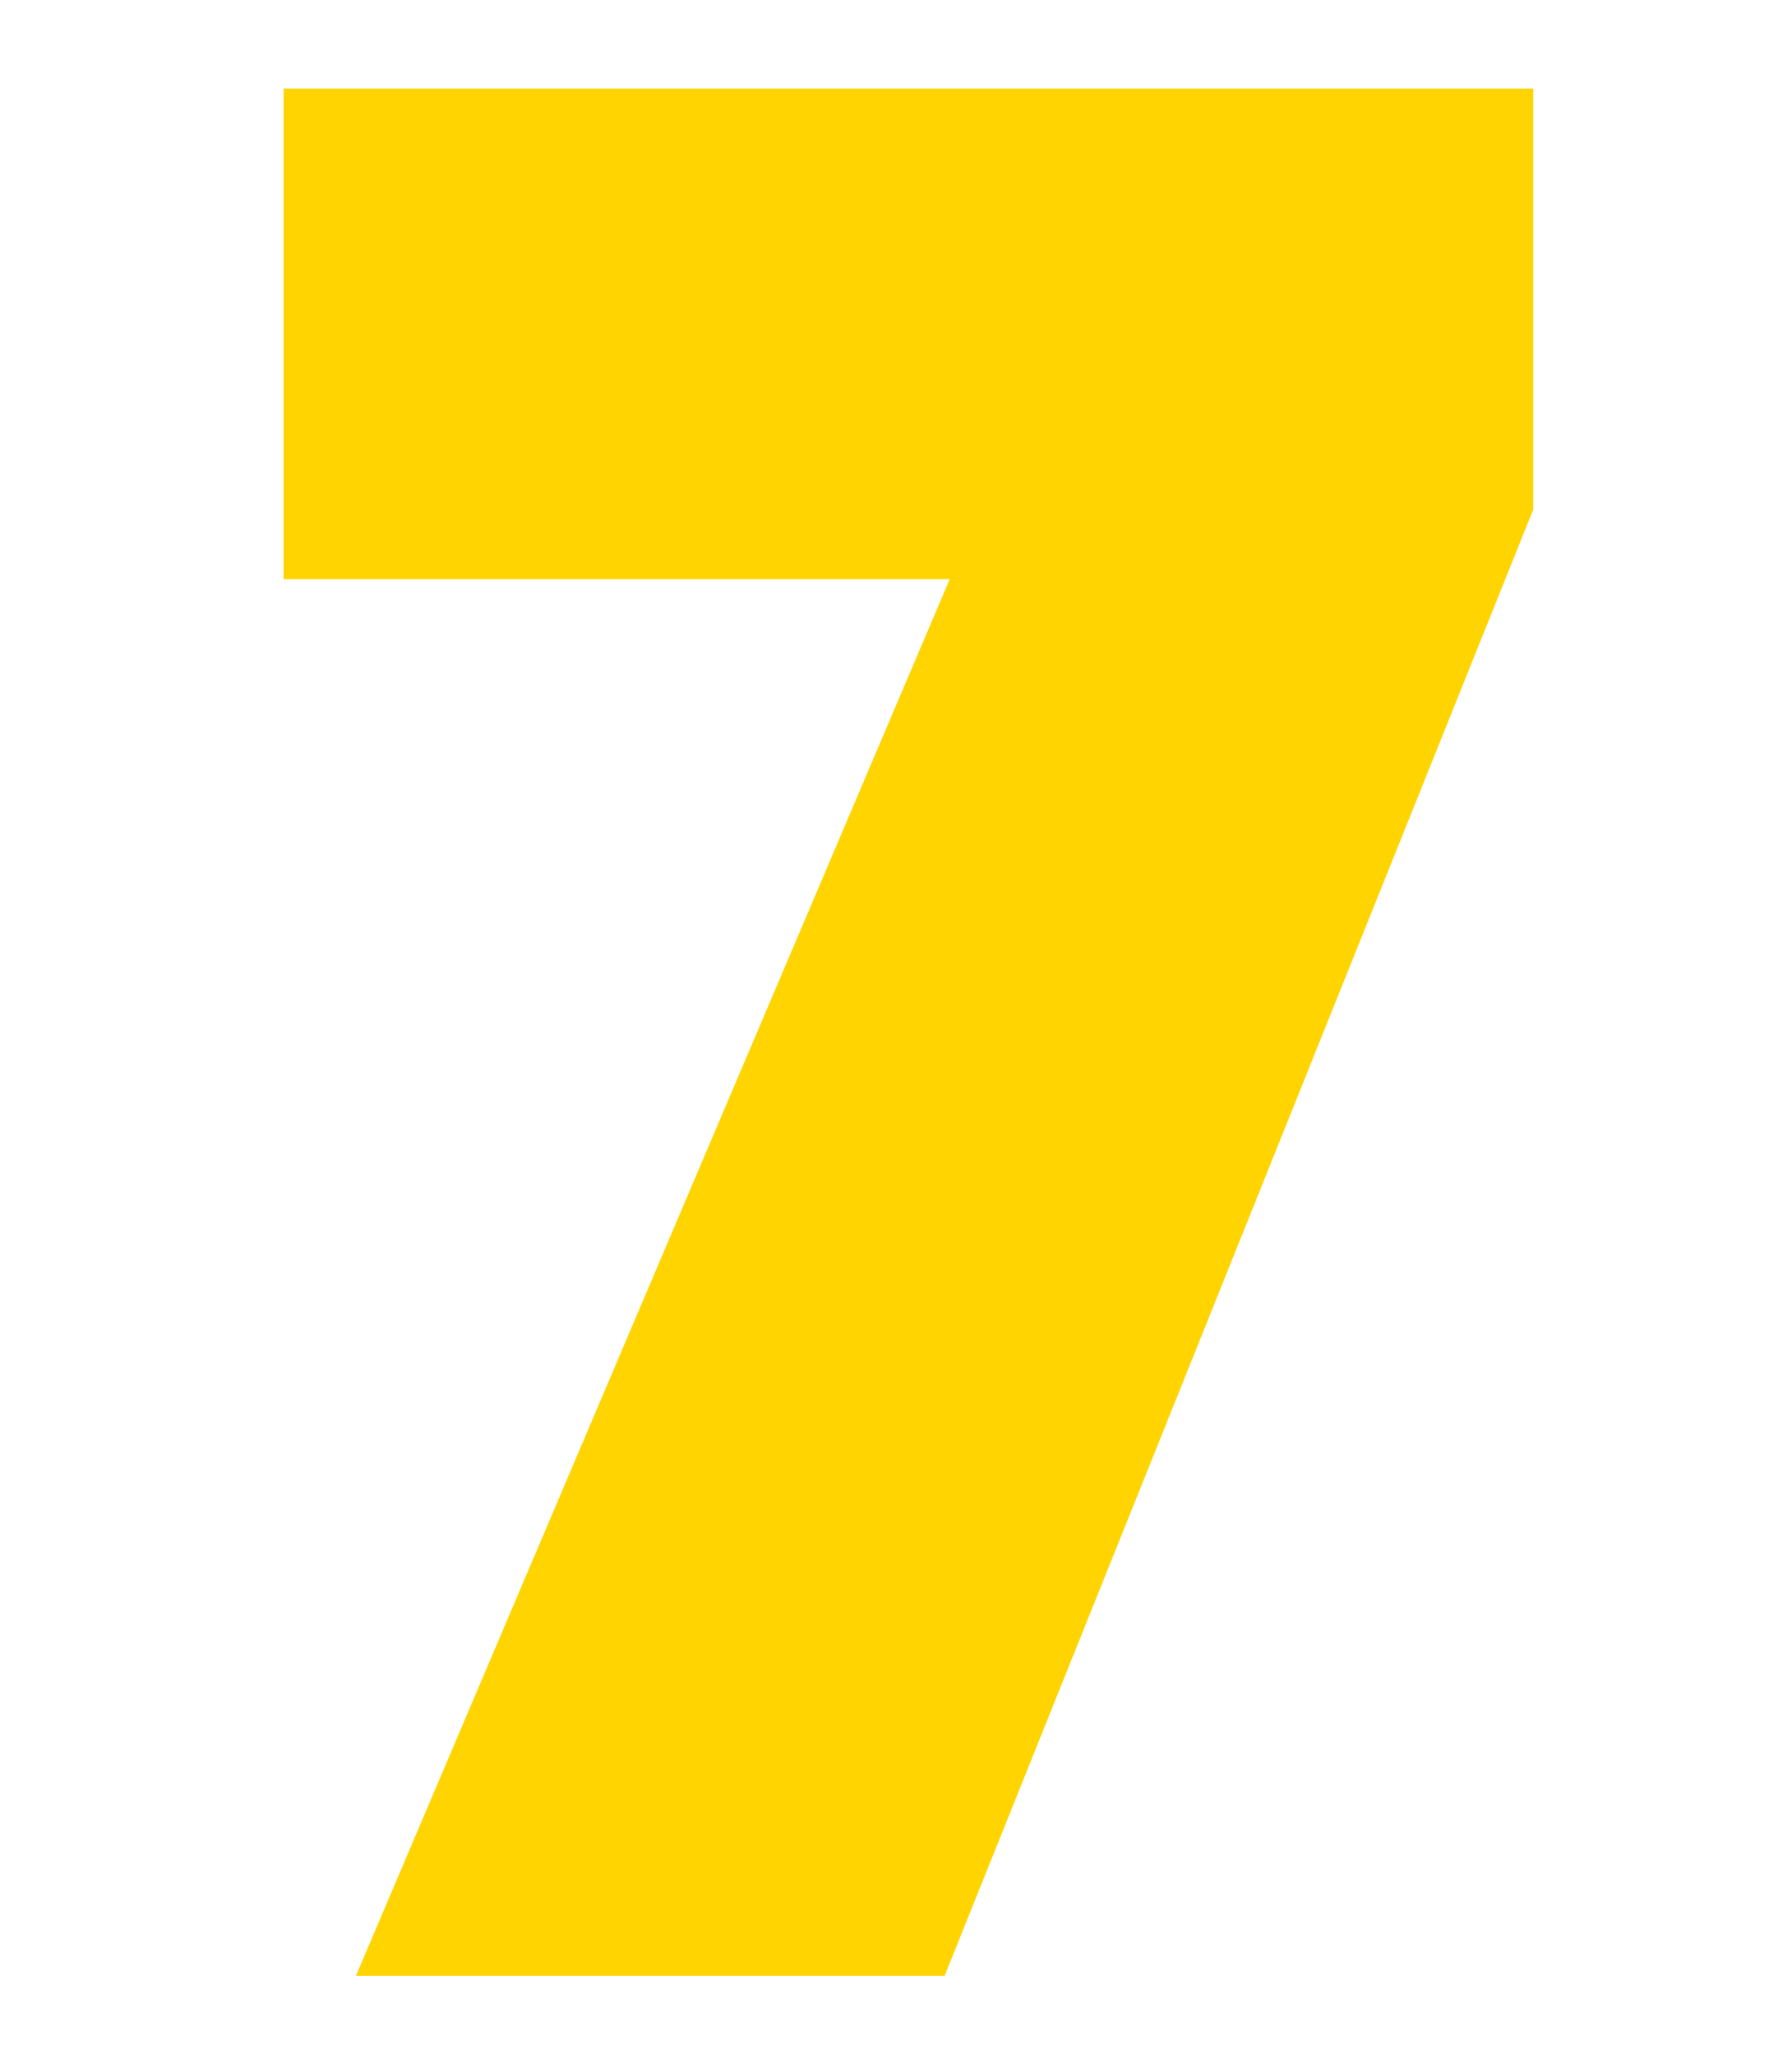
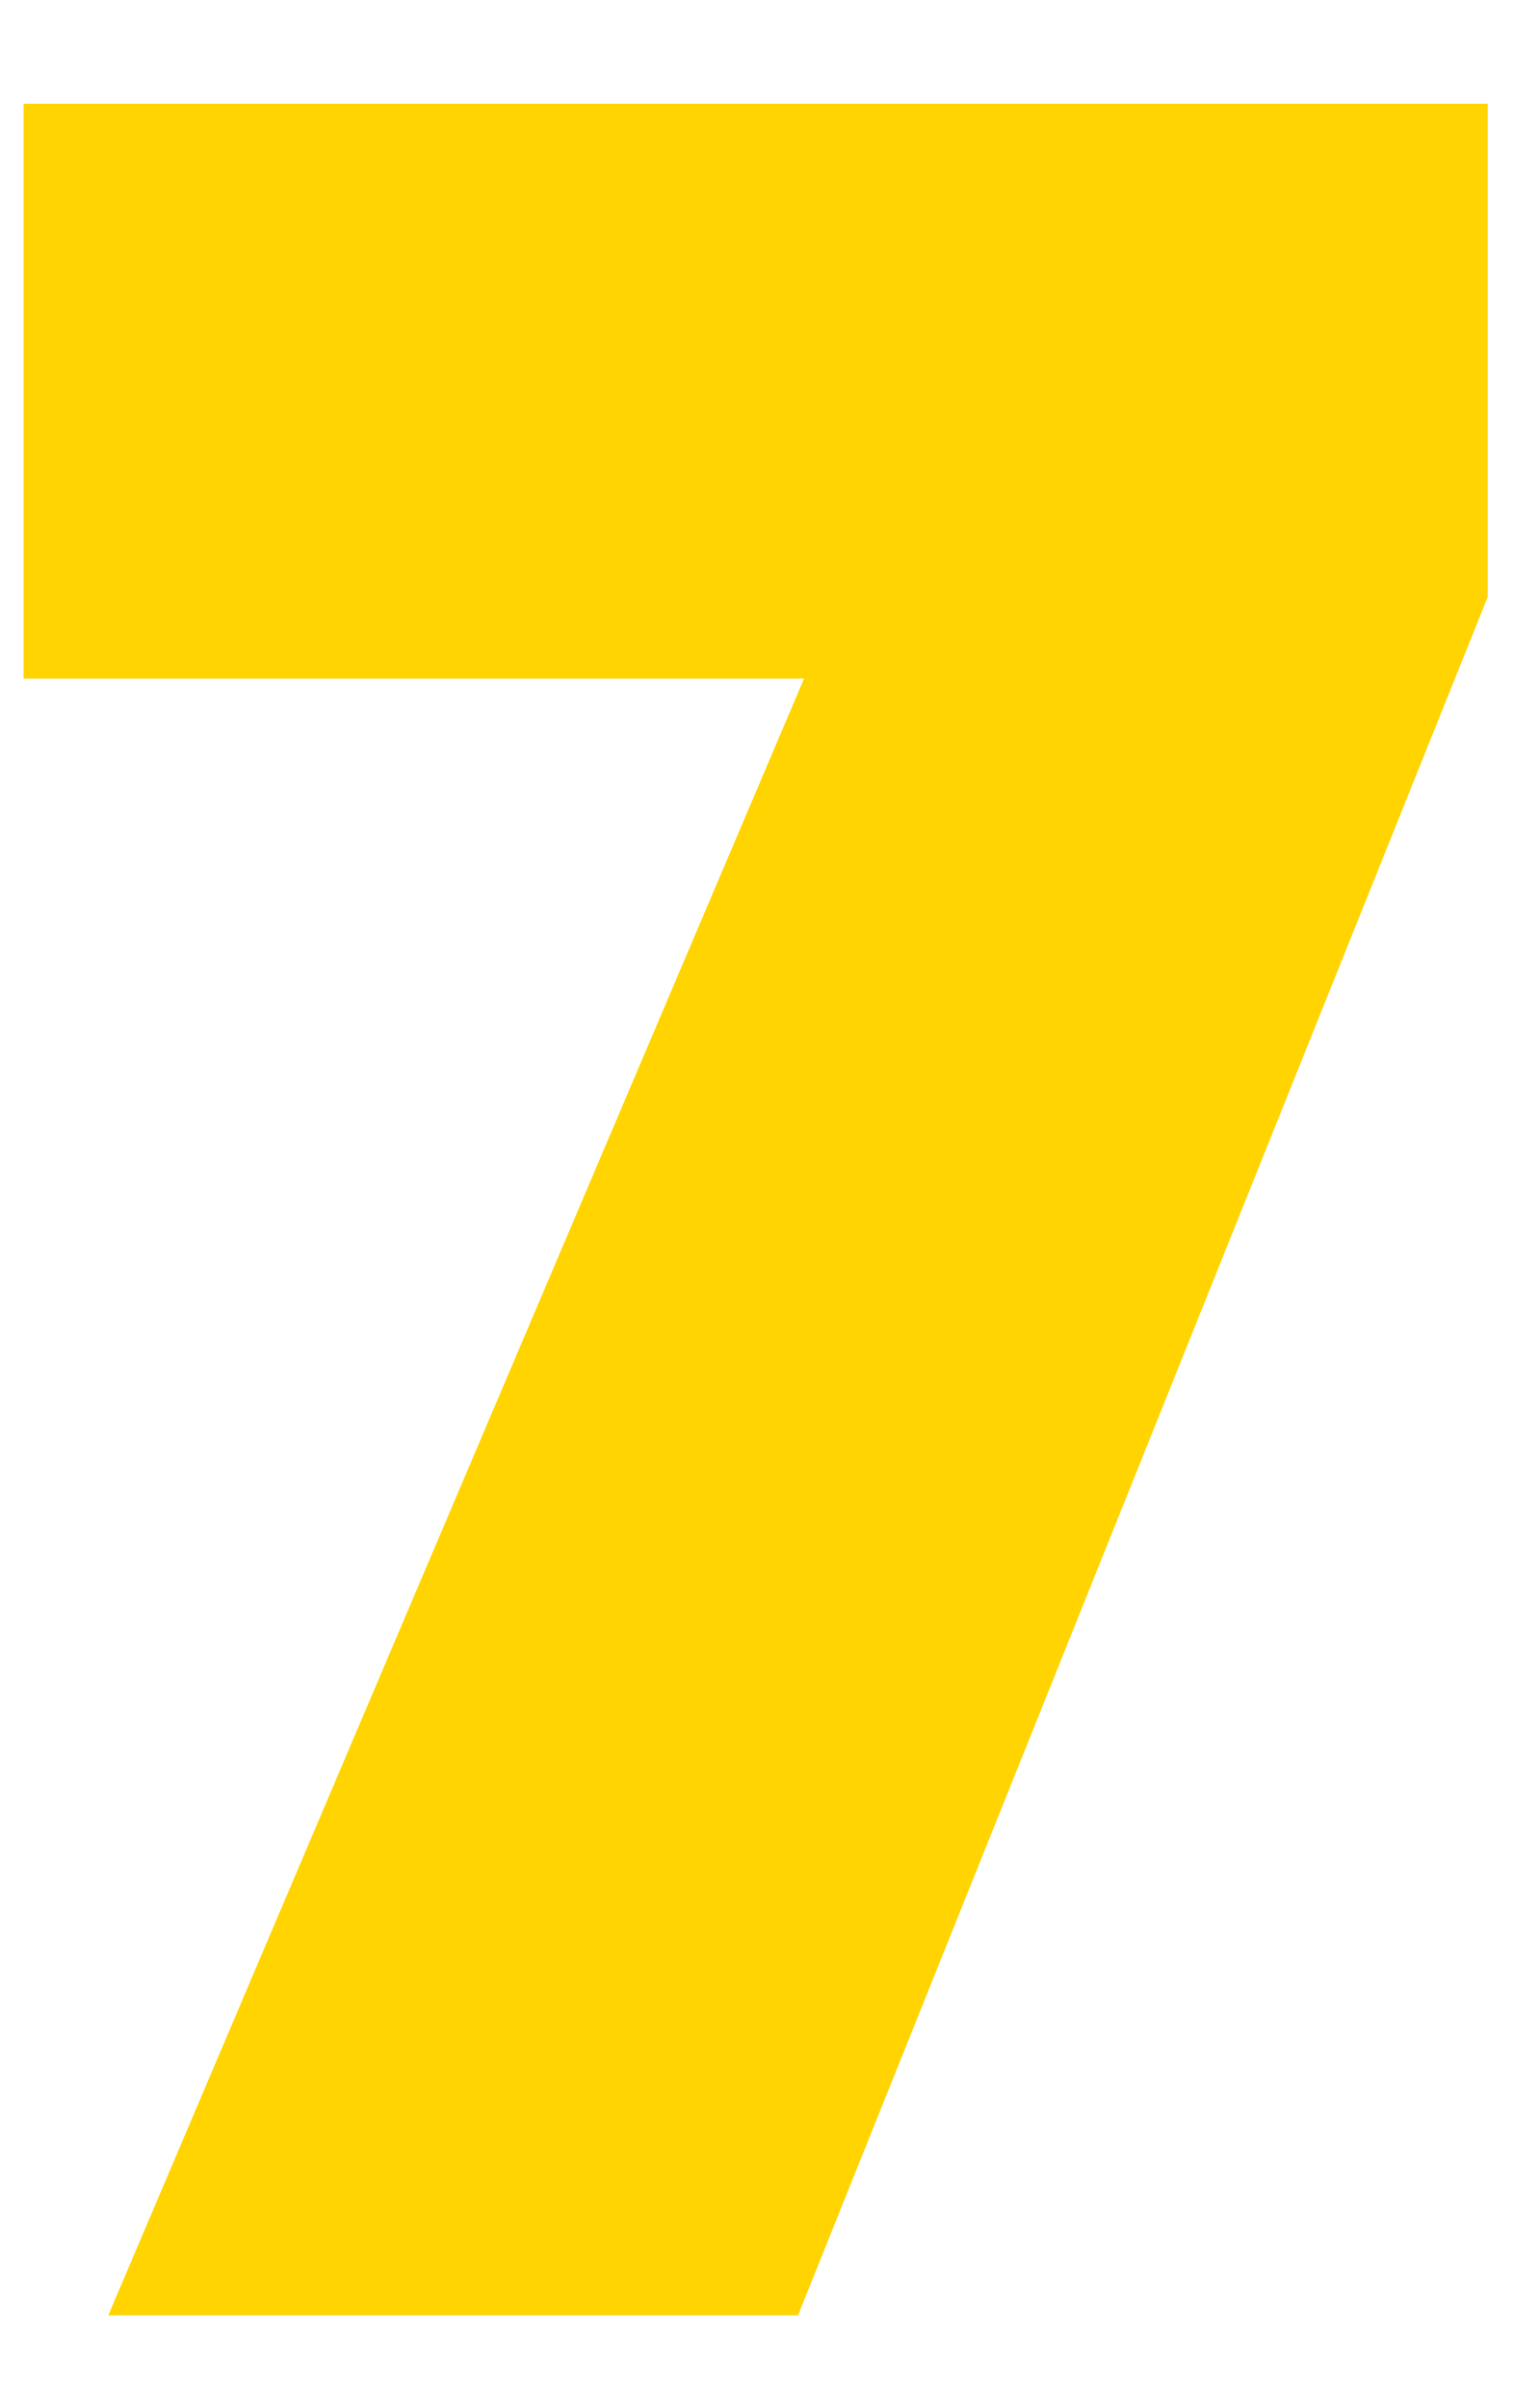
- <svg xmlns="http://www.w3.org/2000/svg" width="68" height="78" viewBox="0 0 68 78" fill="none">
-   <mask id="mask0_7210_2490" style="mask-type:alpha" maskUnits="userSpaceOnUse" x="0" y="0" width="68" height="78">
-     <rect width="68" height="78" fill="#D9D9D9" />
-   </mask>
-   <g mask="url(#mask0_7210_2490)">
-     <path d="M10.764 3.361H58.196V19.335L35.852 74.999H13.508L36.048 21.981H10.764V3.361Z" fill="#FFD400" />
-   </g>
+ <svg xmlns="http://www.w3.org/2000/svg" width="49" height="78" viewBox="10 0 49 78" fill="none">
+   <path d="M10.764 3.361H58.196V19.335L35.852 74.999H13.508L36.048 21.981H10.764V3.361Z" fill="#FFD400" />
</svg>
